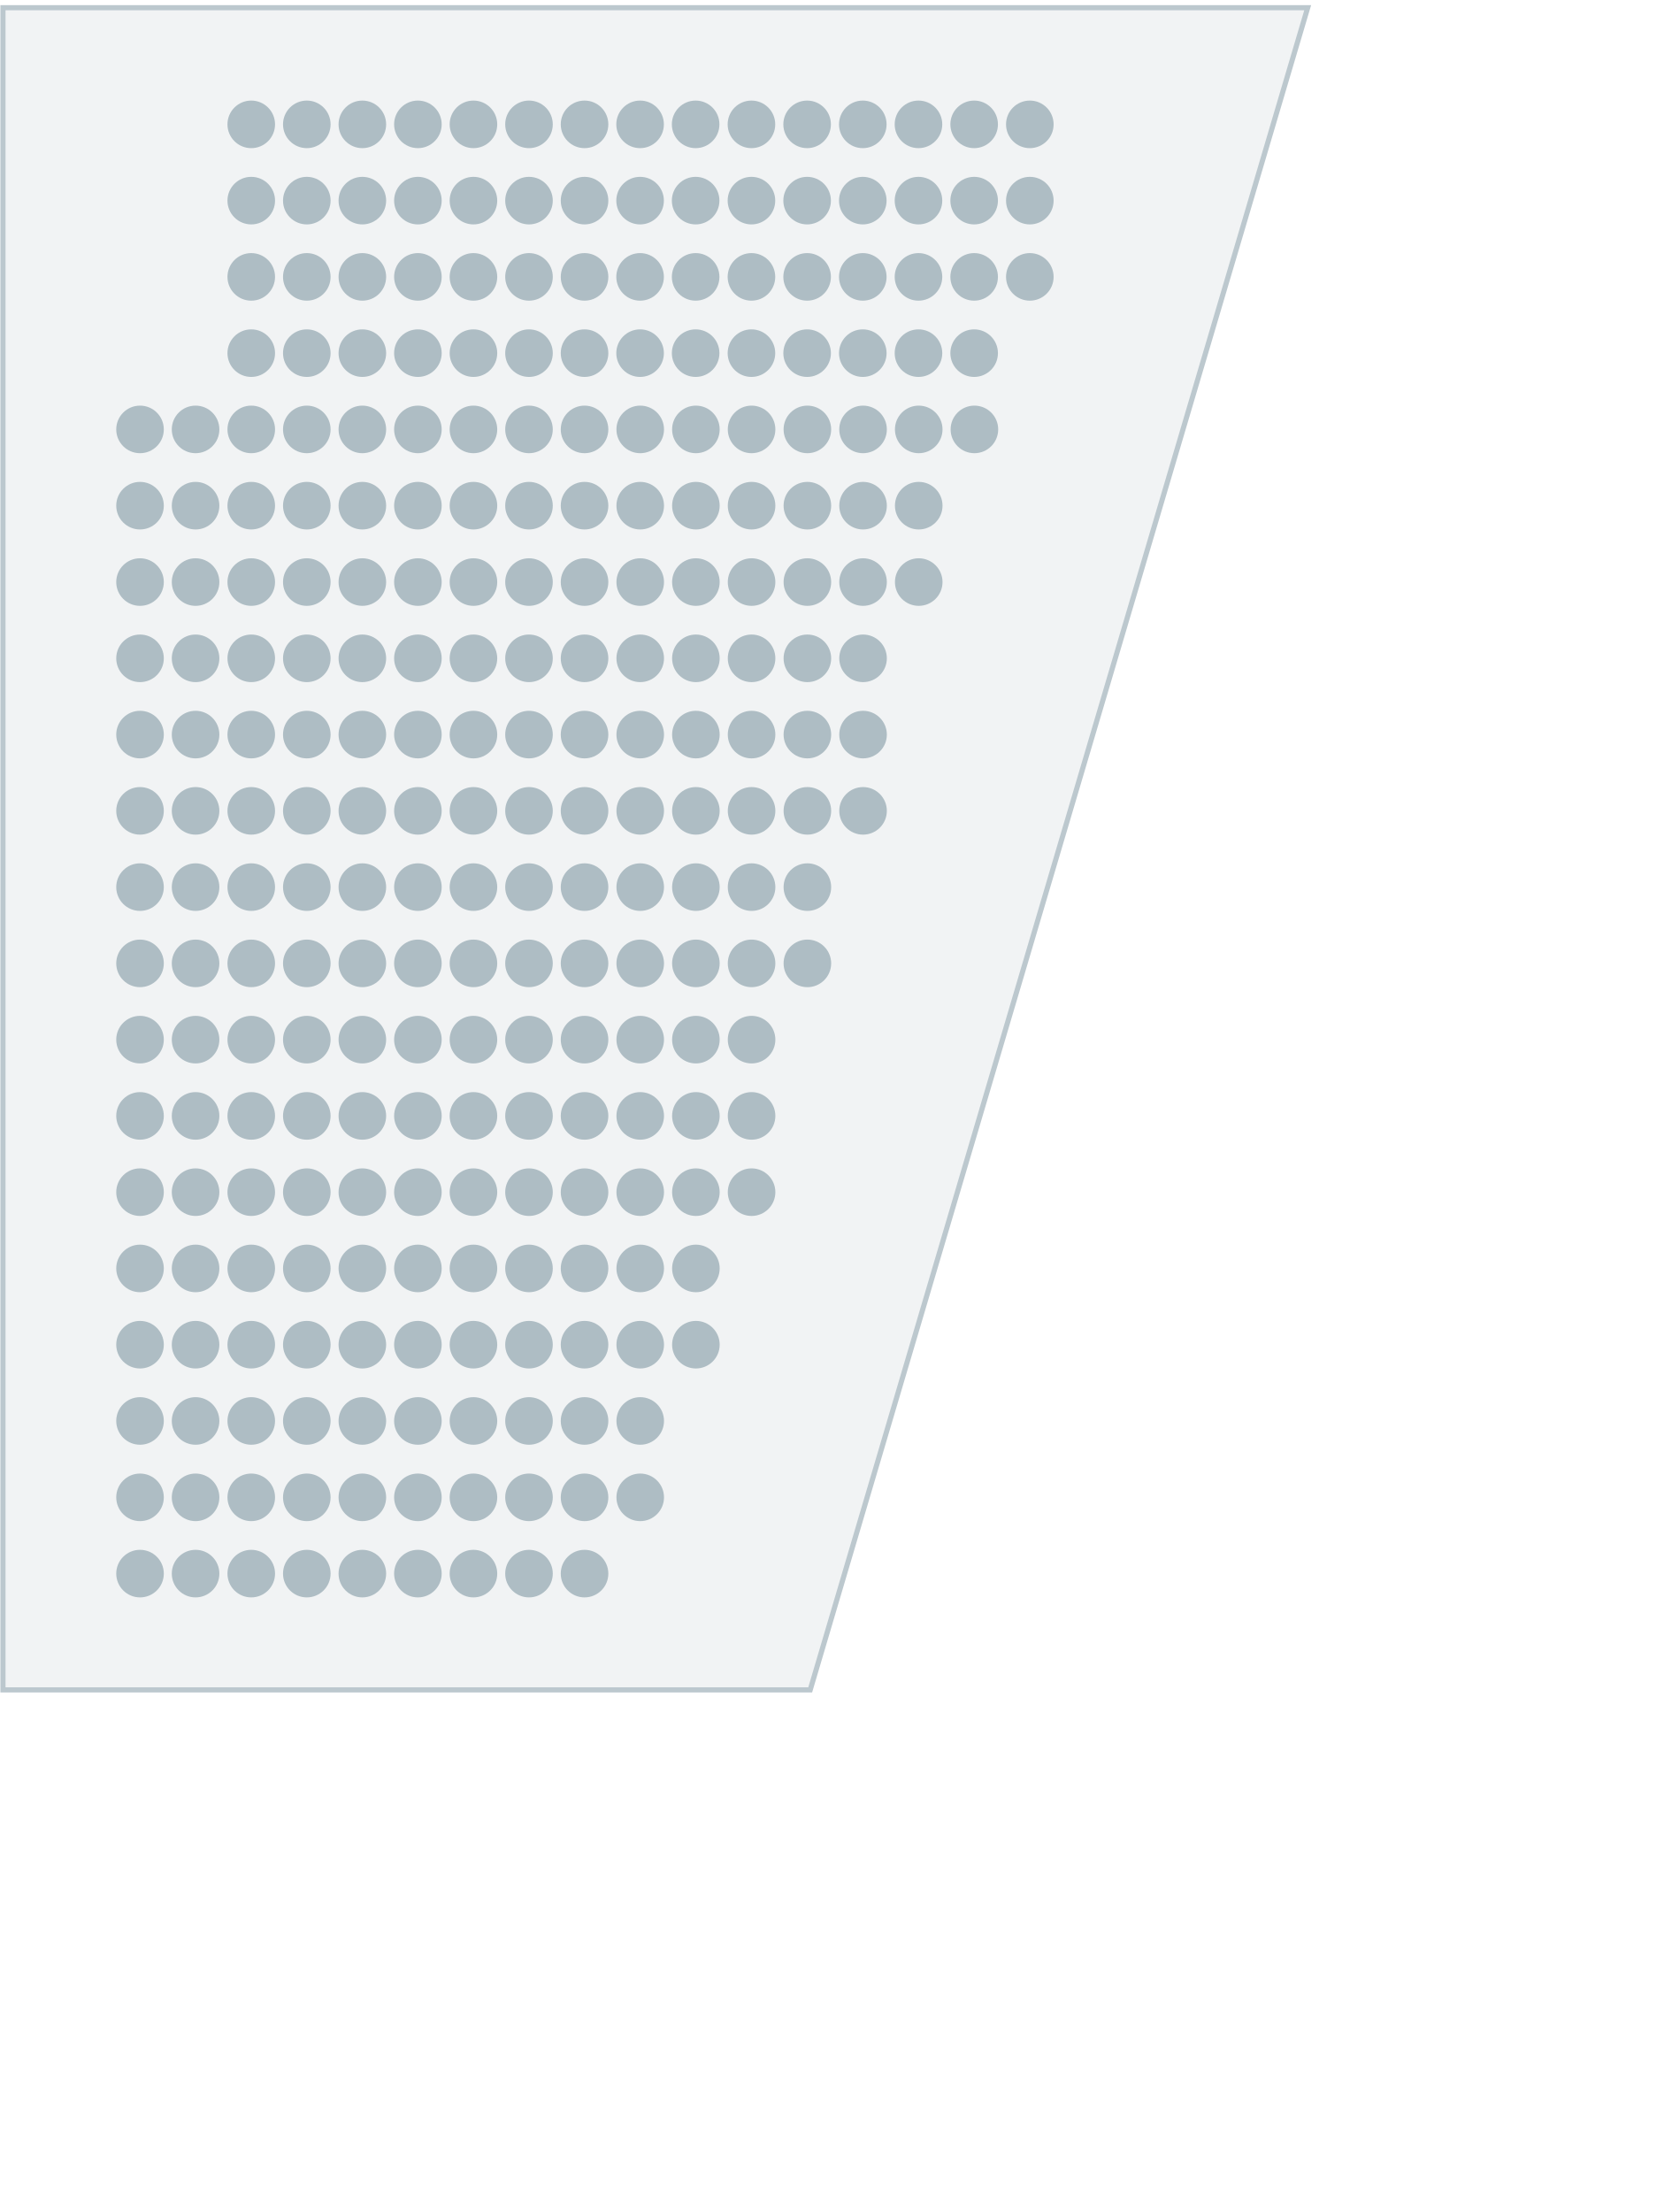
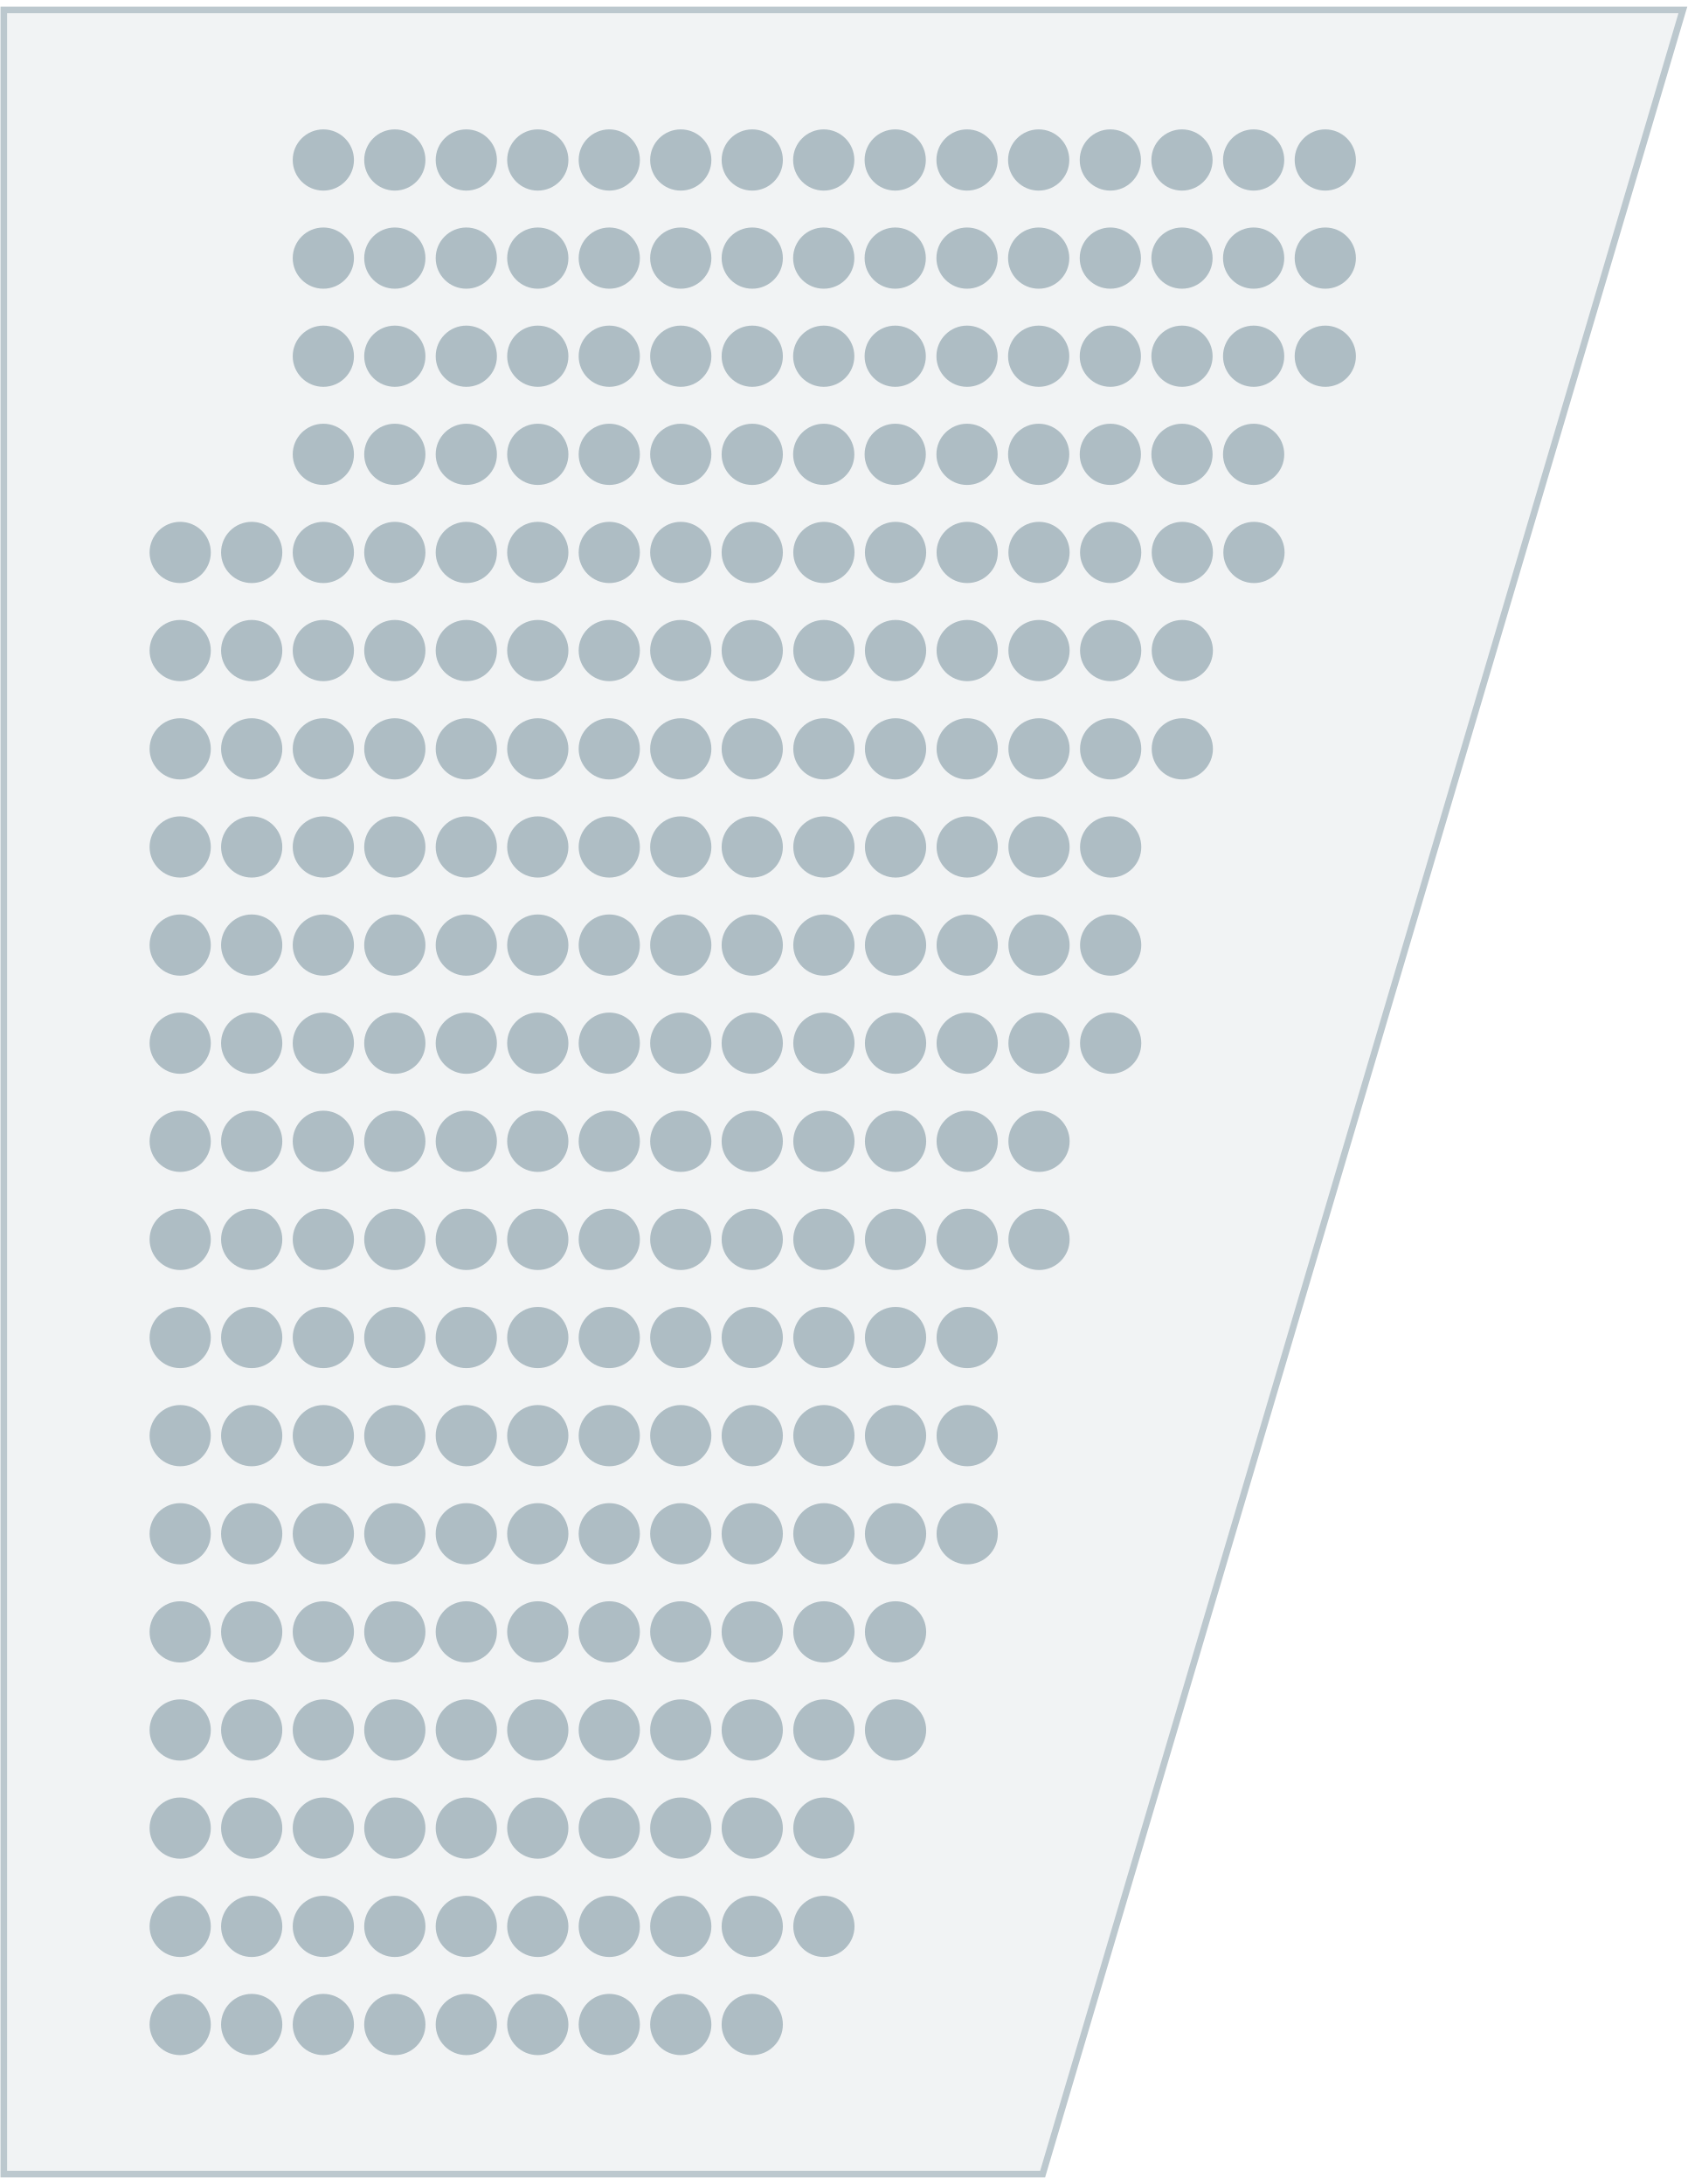
- <svg xmlns="http://www.w3.org/2000/svg" viewBox="0 0 130 172">
-   <path fill="#F1F3F4" stroke="#BCC8CE" stroke-width=".4" stroke-linecap="round" stroke-miterlimit="10" d="M.23 131.4V.6H101.7L63.01 131.4H.23z" />
-   <g fill="#AEBDC4">
-     <circle cx="10.89" cy="122.36" r="1.85" />
-     <circle cx="15.21" cy="122.36" r="1.85" />
-     <circle cx="19.54" cy="122.36" r="1.85" />
-     <circle cx="23.86" cy="122.36" r="1.85" />
-     <circle cx="28.18" cy="122.36" r="1.85" />
-     <circle cx="32.5" cy="122.36" r="1.85" />
-     <circle cx="36.82" cy="122.36" r="1.85" />
-     <circle cx="41.14" cy="122.36" r="1.85" />
-     <circle cx="45.46" cy="122.36" r="1.85" />
-     <circle cx="10.89" cy="110.49" r="1.85" />
-     <circle cx="15.21" cy="110.49" r="1.85" />
-     <circle cx="19.54" cy="110.49" r="1.85" />
-     <circle cx="23.86" cy="110.49" r="1.85" />
-     <circle cx="28.18" cy="110.49" r="1.85" />
-     <circle cx="32.5" cy="110.49" r="1.85" />
-     <circle cx="36.82" cy="110.49" r="1.85" />
-     <circle cx="41.14" cy="110.49" r="1.85" />
-     <circle cx="45.46" cy="110.49" r="1.85" />
-     <circle cx="49.79" cy="110.49" r="1.85" />
-     <circle cx="10.89" cy="116.43" r="1.85" />
-     <circle cx="15.21" cy="116.43" r="1.85" />
-     <circle cx="19.54" cy="116.43" r="1.85" />
-     <circle cx="23.86" cy="116.43" r="1.85" />
-     <circle cx="28.18" cy="116.43" r="1.85" />
-     <circle cx="32.5" cy="116.43" r="1.85" />
-     <circle cx="36.82" cy="116.43" r="1.85" />
-     <circle cx="41.14" cy="116.43" r="1.85" />
-     <circle cx="45.46" cy="116.43" r="1.85" />
-     <circle cx="49.79" cy="116.43" r="1.85" />
-     <circle cx="10.89" cy="104.56" r="1.85" />
-     <circle cx="15.21" cy="104.56" r="1.85" />
-     <circle cx="19.54" cy="104.56" r="1.85" />
-     <circle cx="23.86" cy="104.56" r="1.85" />
-     <circle cx="28.18" cy="104.56" r="1.85" />
-     <circle cx="32.5" cy="104.56" r="1.85" />
-     <circle cx="36.82" cy="104.56" r="1.85" />
-     <circle cx="41.14" cy="104.56" r="1.85" />
-     <circle cx="45.46" cy="104.56" r="1.85" />
-     <circle cx="49.79" cy="104.56" r="1.85" />
-     <circle cx="54.12" cy="104.56" r="1.85" />
-     <circle cx="10.89" cy="98.63" r="1.85" />
-     <circle cx="15.21" cy="98.63" r="1.85" />
-     <circle cx="19.54" cy="98.63" r="1.85" />
-     <circle cx="23.86" cy="98.63" r="1.85" />
-     <circle cx="28.18" cy="98.63" r="1.85" />
-     <circle cx="32.5" cy="98.63" r="1.85" />
-     <circle cx="36.82" cy="98.63" r="1.85" />
-     <circle cx="41.14" cy="98.63" r="1.85" />
-     <circle cx="45.46" cy="98.63" r="1.85" />
-     <circle cx="49.79" cy="98.63" r="1.85" />
-     <circle cx="54.12" cy="98.63" r="1.85" />
-     <circle cx="10.89" cy="80.84" r="1.85" />
-     <circle cx="15.21" cy="80.84" r="1.85" />
-     <circle cx="19.54" cy="80.84" r="1.85" />
-     <circle cx="23.86" cy="80.84" r="1.85" />
-     <circle cx="28.18" cy="80.84" r="1.85" />
-     <circle cx="32.5" cy="80.84" r="1.85" />
-     <circle cx="36.82" cy="80.84" r="1.85" />
-     <circle cx="41.14" cy="80.84" r="1.85" />
-     <circle cx="45.46" cy="80.84" r="1.85" />
-     <circle cx="49.79" cy="80.84" r="1.85" />
-     <circle cx="54.12" cy="80.84" r="1.85" />
-     <circle cx="58.45" cy="80.84" r="1.85" />
-     <circle cx="10.89" cy="86.77" r="1.85" />
-     <circle cx="15.21" cy="86.77" r="1.85" />
-     <circle cx="19.54" cy="86.77" r="1.85" />
-     <circle cx="23.86" cy="86.77" r="1.85" />
-     <circle cx="28.18" cy="86.77" r="1.85" />
-     <circle cx="32.5" cy="86.77" r="1.85" />
-     <circle cx="36.82" cy="86.77" r="1.85" />
-     <circle cx="41.14" cy="86.77" r="1.85" />
-     <circle cx="45.46" cy="86.77" r="1.85" />
-     <circle cx="49.79" cy="86.77" r="1.85" />
-     <circle cx="54.12" cy="86.77" r="1.85" />
-     <circle cx="58.45" cy="86.77" r="1.85" />
-     <g>
-       <circle cx="10.89" cy="92.7" r="1.85" />
-       <circle cx="15.21" cy="92.7" r="1.85" />
-       <circle cx="19.54" cy="92.7" r="1.85" />
-       <circle cx="23.86" cy="92.7" r="1.85" />
-       <circle cx="28.18" cy="92.7" r="1.85" />
-       <circle cx="32.5" cy="92.7" r="1.85" />
-       <circle cx="36.82" cy="92.7" r="1.85" />
-       <circle cx="41.14" cy="92.7" r="1.85" />
-       <circle cx="45.46" cy="92.7" r="1.85" />
-       <circle cx="49.79" cy="92.7" r="1.85" />
-       <circle cx="54.12" cy="92.7" r="1.85" />
-       <circle cx="58.45" cy="92.7" r="1.85" />
-     </g>
-     <g>
-       <circle cx="10.89" cy="68.98" r="1.85" />
-       <circle cx="15.21" cy="68.98" r="1.85" />
-       <circle cx="19.54" cy="68.98" r="1.85" />
-       <circle cx="23.86" cy="68.98" r="1.85" />
-       <circle cx="28.18" cy="68.98" r="1.85" />
-       <circle cx="32.5" cy="68.98" r="1.85" />
-       <circle cx="36.82" cy="68.98" r="1.85" />
-       <circle cx="41.14" cy="68.98" r="1.85" />
-       <circle cx="45.46" cy="68.98" r="1.85" />
-       <circle cx="49.79" cy="68.98" r="1.85" />
-       <circle cx="54.12" cy="68.98" r="1.85" />
-       <circle cx="58.45" cy="68.98" r="1.85" />
-       <circle cx="62.79" cy="68.98" r="1.85" />
-     </g>
-     <g>
-       <circle cx="10.89" cy="74.91" r="1.85" />
-       <circle cx="15.21" cy="74.91" r="1.85" />
-       <circle cx="19.54" cy="74.91" r="1.85" />
-       <circle cx="23.86" cy="74.91" r="1.85" />
-       <circle cx="28.18" cy="74.91" r="1.85" />
-       <circle cx="32.5" cy="74.91" r="1.85" />
-       <circle cx="36.82" cy="74.91" r="1.85" />
-       <circle cx="41.14" cy="74.91" r="1.85" />
-       <circle cx="45.46" cy="74.91" r="1.85" />
-       <circle cx="49.79" cy="74.91" r="1.85" />
-       <circle cx="54.12" cy="74.91" r="1.85" />
-       <circle cx="58.45" cy="74.91" r="1.85" />
-       <circle cx="62.79" cy="74.91" r="1.85" />
-     </g>
-     <g>
-       <circle cx="10.89" cy="51.19" r="1.85" />
-       <circle cx="15.21" cy="51.19" r="1.85" />
-       <circle cx="19.54" cy="51.19" r="1.85" />
-       <circle cx="23.86" cy="51.19" r="1.85" />
-       <circle cx="28.18" cy="51.19" r="1.85" />
-       <circle cx="32.5" cy="51.19" r="1.85" />
-       <circle cx="36.82" cy="51.19" r="1.85" />
-       <circle cx="41.14" cy="51.19" r="1.85" />
-       <circle cx="45.46" cy="51.19" r="1.85" />
-       <circle cx="49.79" cy="51.19" r="1.85" />
-       <circle cx="54.12" cy="51.19" r="1.85" />
-       <circle cx="58.45" cy="51.19" r="1.85" />
-       <circle cx="62.79" cy="51.19" r="1.85" />
-       <circle cx="67.12" cy="51.19" r="1.85" />
-     </g>
-     <g>
-       <circle cx="10.89" cy="57.12" r="1.85" />
-       <circle cx="15.21" cy="57.12" r="1.85" />
-       <circle cx="19.54" cy="57.12" r="1.85" />
-       <circle cx="23.86" cy="57.12" r="1.85" />
-       <circle cx="28.18" cy="57.12" r="1.85" />
-       <circle cx="32.5" cy="57.12" r="1.85" />
-       <circle cx="36.82" cy="57.12" r="1.85" />
-       <circle cx="41.14" cy="57.12" r="1.85" />
-       <circle cx="45.46" cy="57.12" r="1.85" />
-       <circle cx="49.79" cy="57.12" r="1.85" />
-       <circle cx="54.12" cy="57.12" r="1.85" />
-       <circle cx="58.45" cy="57.12" r="1.85" />
-       <circle cx="62.79" cy="57.12" r="1.85" />
-       <circle cx="67.12" cy="57.12" r="1.85" />
-     </g>
-     <g>
-       <circle cx="10.89" cy="63.05" r="1.85" />
-       <circle cx="15.21" cy="63.05" r="1.85" />
-       <circle cx="19.54" cy="63.05" r="1.85" />
-       <circle cx="23.86" cy="63.05" r="1.85" />
-       <circle cx="28.18" cy="63.05" r="1.85" />
-       <circle cx="32.5" cy="63.05" r="1.85" />
-       <circle cx="36.82" cy="63.05" r="1.85" />
-       <circle cx="41.14" cy="63.05" r="1.85" />
-       <circle cx="45.46" cy="63.05" r="1.85" />
-       <circle cx="49.79" cy="63.05" r="1.85" />
-       <circle cx="54.12" cy="63.05" r="1.85" />
-       <circle cx="58.45" cy="63.05" r="1.85" />
-       <circle cx="62.79" cy="63.05" r="1.85" />
-       <circle cx="67.12" cy="63.05" r="1.85" />
-     </g>
-     <g>
-       <circle cx="19.54" cy="27.46" r="1.85" />
-       <circle cx="23.86" cy="27.46" r="1.85" />
-       <circle cx="28.18" cy="27.46" r="1.85" />
-       <circle cx="32.5" cy="27.46" r="1.85" />
-       <circle cx="36.82" cy="27.46" r="1.85" />
-       <circle cx="41.14" cy="27.46" r="1.85" />
-       <circle cx="45.46" cy="27.46" r="1.85" />
-       <circle cx="49.78" cy="27.46" r="1.85" />
-       <circle cx="54.1" cy="27.46" r="1.85" />
-       <circle cx="58.44" cy="27.46" r="1.85" />
-       <circle cx="62.77" cy="27.46" r="1.85" />
-       <circle cx="67.1" cy="27.46" r="1.85" />
-       <circle cx="71.43" cy="27.46" r="1.85" />
-       <circle cx="75.76" cy="27.46" r="1.85" />
-     </g>
-     <g>
-       <circle cx="10.89" cy="45.26" r="1.85" />
-       <circle cx="15.21" cy="45.26" r="1.85" />
-       <circle cx="19.54" cy="45.26" r="1.85" />
-       <circle cx="23.86" cy="45.26" r="1.85" />
-       <circle cx="28.18" cy="45.26" r="1.85" />
-       <circle cx="32.5" cy="45.26" r="1.85" />
-       <circle cx="36.82" cy="45.26" r="1.85" />
-       <circle cx="41.14" cy="45.26" r="1.85" />
-       <circle cx="45.46" cy="45.26" r="1.85" />
-       <circle cx="49.79" cy="45.26" r="1.85" />
-       <circle cx="54.12" cy="45.26" r="1.85" />
-       <circle cx="58.45" cy="45.26" r="1.85" />
-       <circle cx="62.79" cy="45.26" r="1.85" />
-       <circle cx="67.12" cy="45.26" r="1.85" />
-       <circle cx="71.45" cy="45.26" r="1.85" />
-     </g>
-     <g>
-       <circle cx="10.89" cy="39.32" r="1.85" />
-       <circle cx="15.21" cy="39.32" r="1.85" />
-       <circle cx="19.54" cy="39.32" r="1.85" />
-       <circle cx="23.86" cy="39.32" r="1.85" />
-       <circle cx="28.18" cy="39.32" r="1.85" />
-       <circle cx="32.5" cy="39.32" r="1.85" />
-       <circle cx="36.82" cy="39.32" r="1.85" />
-       <circle cx="41.14" cy="39.32" r="1.85" />
-       <circle cx="45.46" cy="39.32" r="1.85" />
-       <circle cx="49.79" cy="39.32" r="1.85" />
-       <circle cx="54.12" cy="39.32" r="1.85" />
-       <circle cx="58.45" cy="39.32" r="1.85" />
-       <circle cx="62.79" cy="39.32" r="1.85" />
-       <circle cx="67.12" cy="39.32" r="1.85" />
-       <circle cx="71.45" cy="39.32" r="1.85" />
-     </g>
-     <g>
-       <circle cx="19.54" cy="21.53" r="1.85" />
-       <circle cx="23.86" cy="21.53" r="1.85" />
-       <circle cx="28.18" cy="21.53" r="1.85" />
-       <circle cx="32.5" cy="21.53" r="1.85" />
-       <circle cx="36.82" cy="21.53" r="1.85" />
-       <circle cx="41.14" cy="21.53" r="1.85" />
-       <circle cx="45.46" cy="21.53" r="1.85" />
-       <circle cx="49.78" cy="21.53" r="1.85" />
-       <circle cx="54.1" cy="21.53" r="1.85" />
-       <circle cx="58.44" cy="21.53" r="1.85" />
-       <circle cx="62.77" cy="21.53" r="1.85" />
-       <circle cx="67.1" cy="21.53" r="1.85" />
-       <circle cx="71.43" cy="21.53" r="1.85" />
-       <circle cx="75.76" cy="21.53" r="1.85" />
-       <circle cx="80.09" cy="21.53" r="1.85" />
-     </g>
-     <g>
-       <circle cx="19.54" cy="15.6" r="1.85" />
-       <circle cx="23.86" cy="15.6" r="1.85" />
-       <circle cx="28.18" cy="15.6" r="1.85" />
-       <circle cx="32.5" cy="15.6" r="1.85" />
-       <circle cx="36.82" cy="15.6" r="1.85" />
-       <circle cx="41.14" cy="15.6" r="1.85" />
-       <circle cx="45.46" cy="15.6" r="1.85" />
-       <circle cx="49.78" cy="15.6" r="1.85" />
-       <circle cx="54.1" cy="15.6" r="1.85" />
-       <circle cx="58.44" cy="15.6" r="1.85" />
-       <circle cx="62.77" cy="15.6" r="1.85" />
-       <circle cx="67.1" cy="15.6" r="1.85" />
-       <circle cx="71.43" cy="15.6" r="1.85" />
-       <circle cx="75.76" cy="15.6" r="1.85" />
-       <circle cx="80.09" cy="15.6" r="1.85" />
-     </g>
-     <g>
-       <circle cx="19.54" cy="9.67" r="1.85" />
-       <circle cx="23.86" cy="9.67" r="1.85" />
-       <circle cx="28.18" cy="9.67" r="1.85" />
-       <circle cx="32.5" cy="9.67" r="1.85" />
-       <circle cx="36.82" cy="9.67" r="1.85" />
-       <circle cx="41.14" cy="9.67" r="1.85" />
-       <circle cx="45.46" cy="9.67" r="1.85" />
-       <circle cx="49.78" cy="9.67" r="1.85" />
-       <circle cx="54.1" cy="9.67" r="1.85" />
-       <circle cx="58.44" cy="9.67" r="1.85" />
-       <circle cx="62.77" cy="9.67" r="1.85" />
-       <circle cx="67.1" cy="9.67" r="1.85" />
-       <circle cx="71.43" cy="9.67" r="1.85" />
-       <circle cx="75.76" cy="9.67" r="1.85" />
-       <circle cx="80.09" cy="9.67" r="1.85" />
-     </g>
-     <g>
-       <circle cx="10.89" cy="33.39" r="1.85" />
-       <circle cx="15.21" cy="33.39" r="1.85" />
-       <circle cx="19.54" cy="33.39" r="1.85" />
-       <circle cx="23.86" cy="33.39" r="1.85" />
-       <circle cx="28.18" cy="33.39" r="1.85" />
-       <circle cx="32.5" cy="33.39" r="1.85" />
-       <circle cx="36.82" cy="33.39" r="1.85" />
-       <circle cx="41.14" cy="33.39" r="1.85" />
-       <circle cx="45.46" cy="33.39" r="1.85" />
-       <circle cx="49.79" cy="33.39" r="1.85" />
-       <circle cx="54.12" cy="33.39" r="1.85" />
-       <circle cx="58.45" cy="33.39" r="1.85" />
-       <circle cx="62.79" cy="33.39" r="1.85" />
-       <circle cx="67.12" cy="33.39" r="1.85" />
-       <circle cx="71.45" cy="33.39" r="1.85" />
-       <circle cx="75.78" cy="33.39" r="1.85" />
+ <svg xmlns="http://www.w3.org/2000/svg" version="1.1" id="Layer_1" x="0px" y="0px" viewBox="0 0 102 132" enable-background="new 0 0 102 132" xml:space="preserve">
+   <polygon fill="#F1F3F4" stroke="#BCC8CE" stroke-width="0.4" stroke-linecap="round" stroke-miterlimit="10" points="     0.23,131.4 0.23,0.6 101.7,0.6 63.01,131.4  " />
+   <g data-sort-seat-direction="rtl" data-sort-line-direction="btt" data-sort-seat-option="cx" data-sort-line-option="cy" data-line-start="1">
+     <g>
+       <circle fill="#AEBDC4" cx="10.89" cy="122.36" r="1.85" />
+       <circle fill="#AEBDC4" cx="15.21" cy="122.36" r="1.85" />
+       <circle fill="#AEBDC4" cx="19.54" cy="122.36" r="1.85" />
+       <circle fill="#AEBDC4" cx="23.86" cy="122.36" r="1.85" />
+       <circle fill="#AEBDC4" cx="28.18" cy="122.36" r="1.85" />
+       <circle fill="#AEBDC4" cx="32.5" cy="122.36" r="1.85" />
+       <circle fill="#AEBDC4" cx="36.82" cy="122.36" r="1.85" />
+       <circle fill="#AEBDC4" cx="41.14" cy="122.36" r="1.85" />
+       <circle fill="#AEBDC4" cx="45.46" cy="122.36" r="1.85" />
+     </g>
+     <g>
+       <circle fill="#AEBDC4" cx="10.89" cy="116.43" r="1.85" />
+       <circle fill="#AEBDC4" cx="15.21" cy="116.43" r="1.85" />
+       <circle fill="#AEBDC4" cx="19.54" cy="116.43" r="1.85" />
+       <circle fill="#AEBDC4" cx="23.86" cy="116.43" r="1.85" />
+       <circle fill="#AEBDC4" cx="28.18" cy="116.43" r="1.85" />
+       <circle fill="#AEBDC4" cx="32.5" cy="116.43" r="1.85" />
+       <circle fill="#AEBDC4" cx="36.82" cy="116.43" r="1.85" />
+       <circle fill="#AEBDC4" cx="41.14" cy="116.43" r="1.85" />
+       <circle fill="#AEBDC4" cx="45.46" cy="116.43" r="1.85" />
+       <circle fill="#AEBDC4" cx="49.79" cy="116.43" r="1.85" />
+     </g>
+     <g>
+       <circle fill="#AEBDC4" cx="10.89" cy="110.49" r="1.85" />
+       <circle fill="#AEBDC4" cx="15.21" cy="110.49" r="1.85" />
+       <circle fill="#AEBDC4" cx="19.54" cy="110.49" r="1.85" />
+       <circle fill="#AEBDC4" cx="23.86" cy="110.49" r="1.85" />
+       <circle fill="#AEBDC4" cx="28.18" cy="110.49" r="1.85" />
+       <circle fill="#AEBDC4" cx="32.5" cy="110.49" r="1.85" />
+       <circle fill="#AEBDC4" cx="36.82" cy="110.49" r="1.85" />
+       <circle fill="#AEBDC4" cx="41.14" cy="110.49" r="1.85" />
+       <circle fill="#AEBDC4" cx="45.46" cy="110.49" r="1.85" />
+       <circle fill="#AEBDC4" cx="49.79" cy="110.49" r="1.85" />
+     </g>
+     <g>
+       <circle fill="#AEBDC4" cx="10.89" cy="104.56" r="1.85" />
+       <circle fill="#AEBDC4" cx="15.21" cy="104.56" r="1.85" />
+       <circle fill="#AEBDC4" cx="19.54" cy="104.56" r="1.85" />
+       <circle fill="#AEBDC4" cx="23.86" cy="104.56" r="1.85" />
+       <circle fill="#AEBDC4" cx="28.18" cy="104.56" r="1.85" />
+       <circle fill="#AEBDC4" cx="32.5" cy="104.56" r="1.85" />
+       <circle fill="#AEBDC4" cx="36.82" cy="104.56" r="1.85" />
+       <circle fill="#AEBDC4" cx="41.14" cy="104.56" r="1.85" />
+       <circle fill="#AEBDC4" cx="45.46" cy="104.56" r="1.85" />
+       <circle fill="#AEBDC4" cx="49.79" cy="104.56" r="1.85" />
+       <circle fill="#AEBDC4" cx="54.12" cy="104.56" r="1.85" />
+     </g>
+     <g>
+       <circle fill="#AEBDC4" cx="10.89" cy="98.63" r="1.85" />
+       <circle fill="#AEBDC4" cx="15.21" cy="98.63" r="1.85" />
+       <circle fill="#AEBDC4" cx="19.54" cy="98.63" r="1.85" />
+       <circle fill="#AEBDC4" cx="23.86" cy="98.63" r="1.85" />
+       <circle fill="#AEBDC4" cx="28.18" cy="98.63" r="1.85" />
+       <circle fill="#AEBDC4" cx="32.5" cy="98.63" r="1.85" />
+       <circle fill="#AEBDC4" cx="36.82" cy="98.63" r="1.85" />
+       <circle fill="#AEBDC4" cx="41.14" cy="98.63" r="1.85" />
+       <circle fill="#AEBDC4" cx="45.46" cy="98.63" r="1.85" />
+       <circle fill="#AEBDC4" cx="49.79" cy="98.63" r="1.85" />
+       <circle fill="#AEBDC4" cx="54.12" cy="98.63" r="1.85" />
+     </g>
+     <g>
+       <circle fill="#AEBDC4" cx="10.89" cy="92.7" r="1.85" />
+       <circle fill="#AEBDC4" cx="15.21" cy="92.7" r="1.85" />
+       <circle fill="#AEBDC4" cx="19.54" cy="92.7" r="1.85" />
+       <circle fill="#AEBDC4" cx="23.86" cy="92.7" r="1.85" />
+       <circle fill="#AEBDC4" cx="28.18" cy="92.7" r="1.85" />
+       <circle fill="#AEBDC4" cx="32.5" cy="92.7" r="1.85" />
+       <circle fill="#AEBDC4" cx="36.82" cy="92.7" r="1.85" />
+       <circle fill="#AEBDC4" cx="41.14" cy="92.7" r="1.85" />
+       <circle fill="#AEBDC4" cx="45.46" cy="92.7" r="1.85" />
+       <circle fill="#AEBDC4" cx="49.79" cy="92.7" r="1.85" />
+       <circle fill="#AEBDC4" cx="54.12" cy="92.7" r="1.85" />
+       <circle fill="#AEBDC4" cx="58.45" cy="92.7" r="1.85" />
+     </g>
+     <g>
+       <circle fill="#AEBDC4" cx="10.89" cy="86.77" r="1.85" />
+       <circle fill="#AEBDC4" cx="15.21" cy="86.77" r="1.85" />
+       <circle fill="#AEBDC4" cx="19.54" cy="86.77" r="1.85" />
+       <circle fill="#AEBDC4" cx="23.86" cy="86.77" r="1.85" />
+       <circle fill="#AEBDC4" cx="28.18" cy="86.77" r="1.85" />
+       <circle fill="#AEBDC4" cx="32.5" cy="86.77" r="1.85" />
+       <circle fill="#AEBDC4" cx="36.82" cy="86.77" r="1.85" />
+       <circle fill="#AEBDC4" cx="41.14" cy="86.77" r="1.85" />
+       <circle fill="#AEBDC4" cx="45.46" cy="86.77" r="1.85" />
+       <circle fill="#AEBDC4" cx="49.79" cy="86.77" r="1.85" />
+       <circle fill="#AEBDC4" cx="54.12" cy="86.77" r="1.85" />
+       <circle fill="#AEBDC4" cx="58.45" cy="86.77" r="1.85" />
+     </g>
+     <g>
+       <circle fill="#AEBDC4" cx="10.89" cy="80.84" r="1.85" />
+       <circle fill="#AEBDC4" cx="15.21" cy="80.84" r="1.85" />
+       <circle fill="#AEBDC4" cx="19.54" cy="80.84" r="1.85" />
+       <circle fill="#AEBDC4" cx="23.86" cy="80.84" r="1.85" />
+       <circle fill="#AEBDC4" cx="28.18" cy="80.84" r="1.85" />
+       <circle fill="#AEBDC4" cx="32.5" cy="80.84" r="1.85" />
+       <circle fill="#AEBDC4" cx="36.82" cy="80.84" r="1.85" />
+       <circle fill="#AEBDC4" cx="41.14" cy="80.84" r="1.85" />
+       <circle fill="#AEBDC4" cx="45.46" cy="80.84" r="1.85" />
+       <circle fill="#AEBDC4" cx="49.79" cy="80.84" r="1.85" />
+       <circle fill="#AEBDC4" cx="54.12" cy="80.84" r="1.85" />
+       <circle fill="#AEBDC4" cx="58.45" cy="80.84" r="1.85" />
+     </g>
+     <g>
+       <circle fill="#AEBDC4" cx="10.89" cy="74.91" r="1.85" />
+       <circle fill="#AEBDC4" cx="15.21" cy="74.91" r="1.85" />
+       <circle fill="#AEBDC4" cx="19.54" cy="74.91" r="1.85" />
+       <circle fill="#AEBDC4" cx="23.86" cy="74.91" r="1.85" />
+       <circle fill="#AEBDC4" cx="28.18" cy="74.91" r="1.85" />
+       <circle fill="#AEBDC4" cx="32.5" cy="74.91" r="1.85" />
+       <circle fill="#AEBDC4" cx="36.82" cy="74.91" r="1.85" />
+       <circle fill="#AEBDC4" cx="41.14" cy="74.91" r="1.85" />
+       <circle fill="#AEBDC4" cx="45.46" cy="74.91" r="1.85" />
+       <circle fill="#AEBDC4" cx="49.79" cy="74.91" r="1.85" />
+       <circle fill="#AEBDC4" cx="54.12" cy="74.91" r="1.85" />
+       <circle fill="#AEBDC4" cx="58.45" cy="74.91" r="1.85" />
+       <circle fill="#AEBDC4" cx="62.79" cy="74.91" r="1.85" />
+     </g>
+     <g>
+       <circle fill="#AEBDC4" cx="10.89" cy="68.98" r="1.85" />
+       <circle fill="#AEBDC4" cx="15.21" cy="68.98" r="1.85" />
+       <circle fill="#AEBDC4" cx="19.54" cy="68.98" r="1.85" />
+       <circle fill="#AEBDC4" cx="23.86" cy="68.98" r="1.85" />
+       <circle fill="#AEBDC4" cx="28.18" cy="68.98" r="1.85" />
+       <circle fill="#AEBDC4" cx="32.5" cy="68.98" r="1.85" />
+       <circle fill="#AEBDC4" cx="36.82" cy="68.98" r="1.85" />
+       <circle fill="#AEBDC4" cx="41.14" cy="68.98" r="1.85" />
+       <circle fill="#AEBDC4" cx="45.46" cy="68.98" r="1.85" />
+       <circle fill="#AEBDC4" cx="49.79" cy="68.98" r="1.85" />
+       <circle fill="#AEBDC4" cx="54.12" cy="68.98" r="1.85" />
+       <circle fill="#AEBDC4" cx="58.45" cy="68.98" r="1.85" />
+       <circle fill="#AEBDC4" cx="62.79" cy="68.98" r="1.85" />
+     </g>
+     <g>
+       <circle fill="#AEBDC4" cx="10.89" cy="63.05" r="1.85" />
+       <circle fill="#AEBDC4" cx="15.21" cy="63.05" r="1.85" />
+       <circle fill="#AEBDC4" cx="19.54" cy="63.05" r="1.85" />
+       <circle fill="#AEBDC4" cx="23.86" cy="63.05" r="1.85" />
+       <circle fill="#AEBDC4" cx="28.18" cy="63.05" r="1.85" />
+       <circle fill="#AEBDC4" cx="32.5" cy="63.05" r="1.85" />
+       <circle fill="#AEBDC4" cx="36.82" cy="63.05" r="1.85" />
+       <circle fill="#AEBDC4" cx="41.14" cy="63.05" r="1.85" />
+       <circle fill="#AEBDC4" cx="45.46" cy="63.05" r="1.85" />
+       <circle fill="#AEBDC4" cx="49.79" cy="63.05" r="1.85" />
+       <circle fill="#AEBDC4" cx="54.12" cy="63.05" r="1.85" />
+       <circle fill="#AEBDC4" cx="58.45" cy="63.05" r="1.85" />
+       <circle fill="#AEBDC4" cx="62.79" cy="63.05" r="1.85" />
+       <circle fill="#AEBDC4" cx="67.12" cy="63.05" r="1.85" />
+     </g>
+     <g>
+       <circle fill="#AEBDC4" cx="10.89" cy="57.12" r="1.85" />
+       <circle fill="#AEBDC4" cx="15.21" cy="57.12" r="1.85" />
+       <circle fill="#AEBDC4" cx="19.54" cy="57.12" r="1.85" />
+       <circle fill="#AEBDC4" cx="23.86" cy="57.12" r="1.85" />
+       <circle fill="#AEBDC4" cx="28.18" cy="57.12" r="1.85" />
+       <circle fill="#AEBDC4" cx="32.5" cy="57.12" r="1.85" />
+       <circle fill="#AEBDC4" cx="36.82" cy="57.12" r="1.85" />
+       <circle fill="#AEBDC4" cx="41.14" cy="57.12" r="1.85" />
+       <circle fill="#AEBDC4" cx="45.46" cy="57.12" r="1.85" />
+       <circle fill="#AEBDC4" cx="49.79" cy="57.12" r="1.85" />
+       <circle fill="#AEBDC4" cx="54.12" cy="57.12" r="1.85" />
+       <circle fill="#AEBDC4" cx="58.45" cy="57.12" r="1.85" />
+       <circle fill="#AEBDC4" cx="62.79" cy="57.12" r="1.85" />
+       <circle fill="#AEBDC4" cx="67.12" cy="57.12" r="1.85" />
+     </g>
+     <g>
+       <circle fill="#AEBDC4" cx="10.89" cy="51.19" r="1.85" />
+       <circle fill="#AEBDC4" cx="15.21" cy="51.19" r="1.85" />
+       <circle fill="#AEBDC4" cx="19.54" cy="51.19" r="1.85" />
+       <circle fill="#AEBDC4" cx="23.86" cy="51.19" r="1.85" />
+       <circle fill="#AEBDC4" cx="28.18" cy="51.19" r="1.85" />
+       <circle fill="#AEBDC4" cx="32.5" cy="51.19" r="1.85" />
+       <circle fill="#AEBDC4" cx="36.82" cy="51.19" r="1.85" />
+       <circle fill="#AEBDC4" cx="41.14" cy="51.19" r="1.85" />
+       <circle fill="#AEBDC4" cx="45.46" cy="51.19" r="1.85" />
+       <circle fill="#AEBDC4" cx="49.79" cy="51.19" r="1.85" />
+       <circle fill="#AEBDC4" cx="54.12" cy="51.19" r="1.85" />
+       <circle fill="#AEBDC4" cx="58.45" cy="51.19" r="1.85" />
+       <circle fill="#AEBDC4" cx="62.79" cy="51.19" r="1.85" />
+       <circle fill="#AEBDC4" cx="67.12" cy="51.19" r="1.85" />
+     </g>
+     <g>
+       <circle fill="#AEBDC4" cx="10.89" cy="45.26" r="1.85" />
+       <circle fill="#AEBDC4" cx="15.21" cy="45.26" r="1.85" />
+       <circle fill="#AEBDC4" cx="19.54" cy="45.26" r="1.85" />
+       <circle fill="#AEBDC4" cx="23.86" cy="45.26" r="1.85" />
+       <circle fill="#AEBDC4" cx="28.18" cy="45.26" r="1.85" />
+       <circle fill="#AEBDC4" cx="32.5" cy="45.26" r="1.85" />
+       <circle fill="#AEBDC4" cx="36.82" cy="45.26" r="1.85" />
+       <circle fill="#AEBDC4" cx="41.14" cy="45.26" r="1.85" />
+       <circle fill="#AEBDC4" cx="45.46" cy="45.26" r="1.85" />
+       <circle fill="#AEBDC4" cx="49.79" cy="45.26" r="1.85" />
+       <circle fill="#AEBDC4" cx="54.12" cy="45.26" r="1.85" />
+       <circle fill="#AEBDC4" cx="58.45" cy="45.26" r="1.85" />
+       <circle fill="#AEBDC4" cx="62.79" cy="45.26" r="1.85" />
+       <circle fill="#AEBDC4" cx="67.12" cy="45.26" r="1.85" />
+       <circle fill="#AEBDC4" cx="71.45" cy="45.26" r="1.85" />
+     </g>
+     <g>
+       <circle fill="#AEBDC4" cx="10.89" cy="39.32" r="1.85" />
+       <circle fill="#AEBDC4" cx="15.21" cy="39.32" r="1.85" />
+       <circle fill="#AEBDC4" cx="19.54" cy="39.32" r="1.85" />
+       <circle fill="#AEBDC4" cx="23.86" cy="39.32" r="1.85" />
+       <circle fill="#AEBDC4" cx="28.18" cy="39.32" r="1.85" />
+       <circle fill="#AEBDC4" cx="32.5" cy="39.32" r="1.85" />
+       <circle fill="#AEBDC4" cx="36.82" cy="39.32" r="1.85" />
+       <circle fill="#AEBDC4" cx="41.14" cy="39.32" r="1.85" />
+       <circle fill="#AEBDC4" cx="45.46" cy="39.32" r="1.85" />
+       <circle fill="#AEBDC4" cx="49.79" cy="39.32" r="1.85" />
+       <circle fill="#AEBDC4" cx="54.12" cy="39.32" r="1.85" />
+       <circle fill="#AEBDC4" cx="58.45" cy="39.32" r="1.85" />
+       <circle fill="#AEBDC4" cx="62.79" cy="39.32" r="1.85" />
+       <circle fill="#AEBDC4" cx="67.12" cy="39.32" r="1.85" />
+       <circle fill="#AEBDC4" cx="71.45" cy="39.32" r="1.85" />
+     </g>
+     <g>
+       <circle fill="#AEBDC4" cx="10.89" cy="33.39" r="1.85" />
+       <circle fill="#AEBDC4" cx="15.21" cy="33.39" r="1.85" />
+       <circle fill="#AEBDC4" cx="19.54" cy="33.39" r="1.85" />
+       <circle fill="#AEBDC4" cx="23.86" cy="33.39" r="1.85" />
+       <circle fill="#AEBDC4" cx="28.18" cy="33.39" r="1.85" />
+       <circle fill="#AEBDC4" cx="32.5" cy="33.39" r="1.85" />
+       <circle fill="#AEBDC4" cx="36.82" cy="33.39" r="1.85" />
+       <circle fill="#AEBDC4" cx="41.14" cy="33.39" r="1.85" />
+       <circle fill="#AEBDC4" cx="45.46" cy="33.39" r="1.85" />
+       <circle fill="#AEBDC4" cx="49.79" cy="33.39" r="1.85" />
+       <circle fill="#AEBDC4" cx="54.12" cy="33.39" r="1.85" />
+       <circle fill="#AEBDC4" cx="58.45" cy="33.39" r="1.85" />
+       <circle fill="#AEBDC4" cx="62.79" cy="33.39" r="1.85" />
+       <circle fill="#AEBDC4" cx="67.12" cy="33.39" r="1.85" />
+       <circle fill="#AEBDC4" cx="71.45" cy="33.39" r="1.85" />
+       <circle fill="#AEBDC4" cx="75.78" cy="33.39" r="1.85" />
+     </g>
+     <g>
+       <circle fill="#AEBDC4" cx="19.54" cy="27.46" r="1.85" />
+       <circle fill="#AEBDC4" cx="23.86" cy="27.46" r="1.85" />
+       <circle fill="#AEBDC4" cx="28.18" cy="27.46" r="1.85" />
+       <circle fill="#AEBDC4" cx="32.5" cy="27.46" r="1.85" />
+       <circle fill="#AEBDC4" cx="36.82" cy="27.46" r="1.85" />
+       <circle fill="#AEBDC4" cx="41.14" cy="27.46" r="1.85" />
+       <circle fill="#AEBDC4" cx="45.46" cy="27.46" r="1.85" />
+       <circle fill="#AEBDC4" cx="49.78" cy="27.46" r="1.85" />
+       <circle fill="#AEBDC4" cx="54.1" cy="27.46" r="1.85" />
+       <circle fill="#AEBDC4" cx="58.44" cy="27.46" r="1.85" />
+       <circle fill="#AEBDC4" cx="62.77" cy="27.46" r="1.85" />
+       <circle fill="#AEBDC4" cx="67.1" cy="27.46" r="1.85" />
+       <circle fill="#AEBDC4" cx="71.43" cy="27.46" r="1.85" />
+       <circle fill="#AEBDC4" cx="75.76" cy="27.46" r="1.85" />
+     </g>
+     <g>
+       <circle fill="#AEBDC4" cx="19.54" cy="21.53" r="1.85" />
+       <circle fill="#AEBDC4" cx="23.86" cy="21.53" r="1.85" />
+       <circle fill="#AEBDC4" cx="28.18" cy="21.53" r="1.85" />
+       <circle fill="#AEBDC4" cx="32.5" cy="21.53" r="1.85" />
+       <circle fill="#AEBDC4" cx="36.82" cy="21.53" r="1.85" />
+       <circle fill="#AEBDC4" cx="41.14" cy="21.53" r="1.85" />
+       <circle fill="#AEBDC4" cx="45.46" cy="21.53" r="1.85" />
+       <circle fill="#AEBDC4" cx="49.78" cy="21.53" r="1.85" />
+       <circle fill="#AEBDC4" cx="54.1" cy="21.53" r="1.85" />
+       <circle fill="#AEBDC4" cx="58.44" cy="21.53" r="1.85" />
+       <circle fill="#AEBDC4" cx="62.77" cy="21.53" r="1.85" />
+       <circle fill="#AEBDC4" cx="67.1" cy="21.53" r="1.85" />
+       <circle fill="#AEBDC4" cx="71.43" cy="21.53" r="1.85" />
+       <circle fill="#AEBDC4" cx="75.76" cy="21.53" r="1.85" />
+       <circle fill="#AEBDC4" cx="80.09" cy="21.53" r="1.85" />
+     </g>
+     <g>
+       <circle fill="#AEBDC4" cx="19.54" cy="15.6" r="1.85" />
+       <circle fill="#AEBDC4" cx="23.86" cy="15.6" r="1.85" />
+       <circle fill="#AEBDC4" cx="28.18" cy="15.6" r="1.85" />
+       <circle fill="#AEBDC4" cx="32.5" cy="15.6" r="1.85" />
+       <circle fill="#AEBDC4" cx="36.82" cy="15.6" r="1.85" />
+       <circle fill="#AEBDC4" cx="41.14" cy="15.6" r="1.85" />
+       <circle fill="#AEBDC4" cx="45.46" cy="15.6" r="1.85" />
+       <circle fill="#AEBDC4" cx="49.78" cy="15.6" r="1.85" />
+       <circle fill="#AEBDC4" cx="54.1" cy="15.6" r="1.85" />
+       <circle fill="#AEBDC4" cx="58.44" cy="15.6" r="1.85" />
+       <circle fill="#AEBDC4" cx="62.77" cy="15.6" r="1.85" />
+       <circle fill="#AEBDC4" cx="67.1" cy="15.6" r="1.85" />
+       <circle fill="#AEBDC4" cx="71.43" cy="15.6" r="1.85" />
+       <circle fill="#AEBDC4" cx="75.76" cy="15.6" r="1.85" />
+       <circle fill="#AEBDC4" cx="80.09" cy="15.6" r="1.85" />
+     </g>
+     <g>
+       <circle fill="#AEBDC4" cx="19.54" cy="9.67" r="1.85" />
+       <circle fill="#AEBDC4" cx="23.86" cy="9.67" r="1.85" />
+       <circle fill="#AEBDC4" cx="28.18" cy="9.67" r="1.85" />
+       <circle fill="#AEBDC4" cx="32.5" cy="9.67" r="1.85" />
+       <circle fill="#AEBDC4" cx="36.82" cy="9.67" r="1.85" />
+       <circle fill="#AEBDC4" cx="41.14" cy="9.67" r="1.85" />
+       <circle fill="#AEBDC4" cx="45.46" cy="9.67" r="1.85" />
+       <circle fill="#AEBDC4" cx="49.78" cy="9.67" r="1.85" />
+       <circle fill="#AEBDC4" cx="54.1" cy="9.67" r="1.85" />
+       <circle fill="#AEBDC4" cx="58.44" cy="9.67" r="1.85" />
+       <circle fill="#AEBDC4" cx="62.77" cy="9.67" r="1.85" />
+       <circle fill="#AEBDC4" cx="67.1" cy="9.67" r="1.85" />
+       <circle fill="#AEBDC4" cx="71.43" cy="9.67" r="1.85" />
+       <circle fill="#AEBDC4" cx="75.76" cy="9.67" r="1.85" />
+       <circle fill="#AEBDC4" cx="80.09" cy="9.67" r="1.85" />
    </g>
  </g>
</svg>
